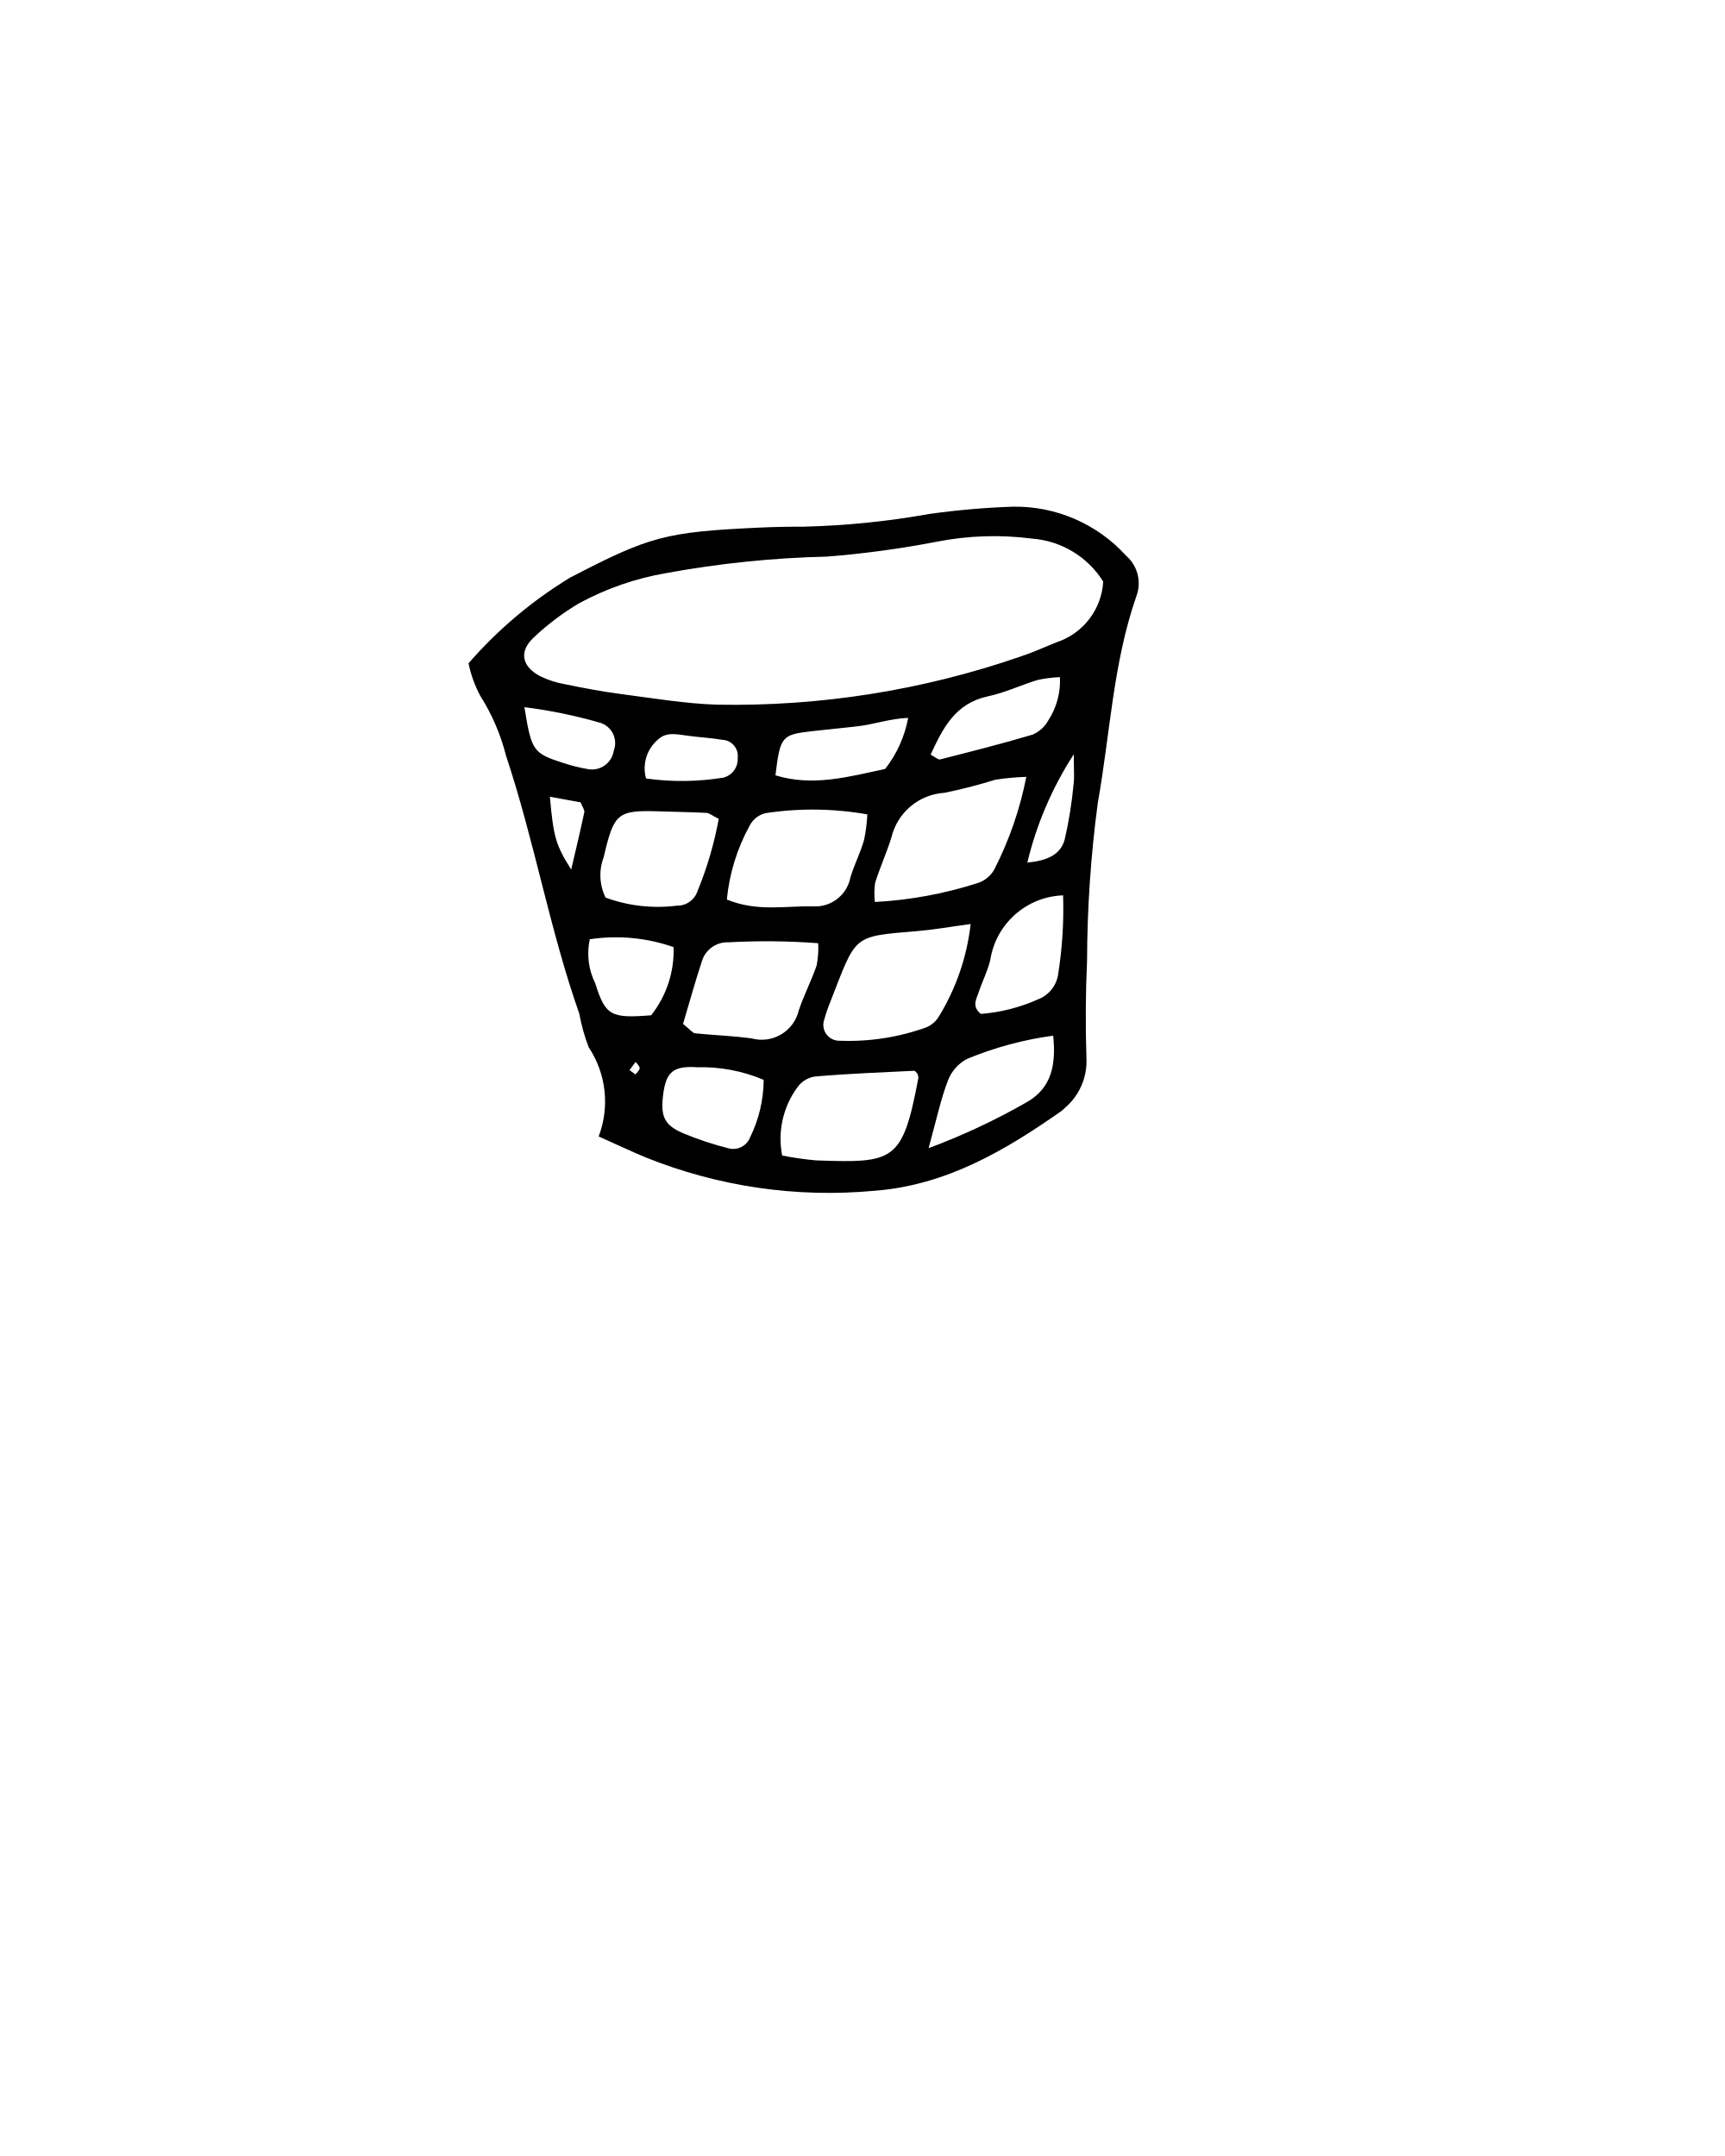
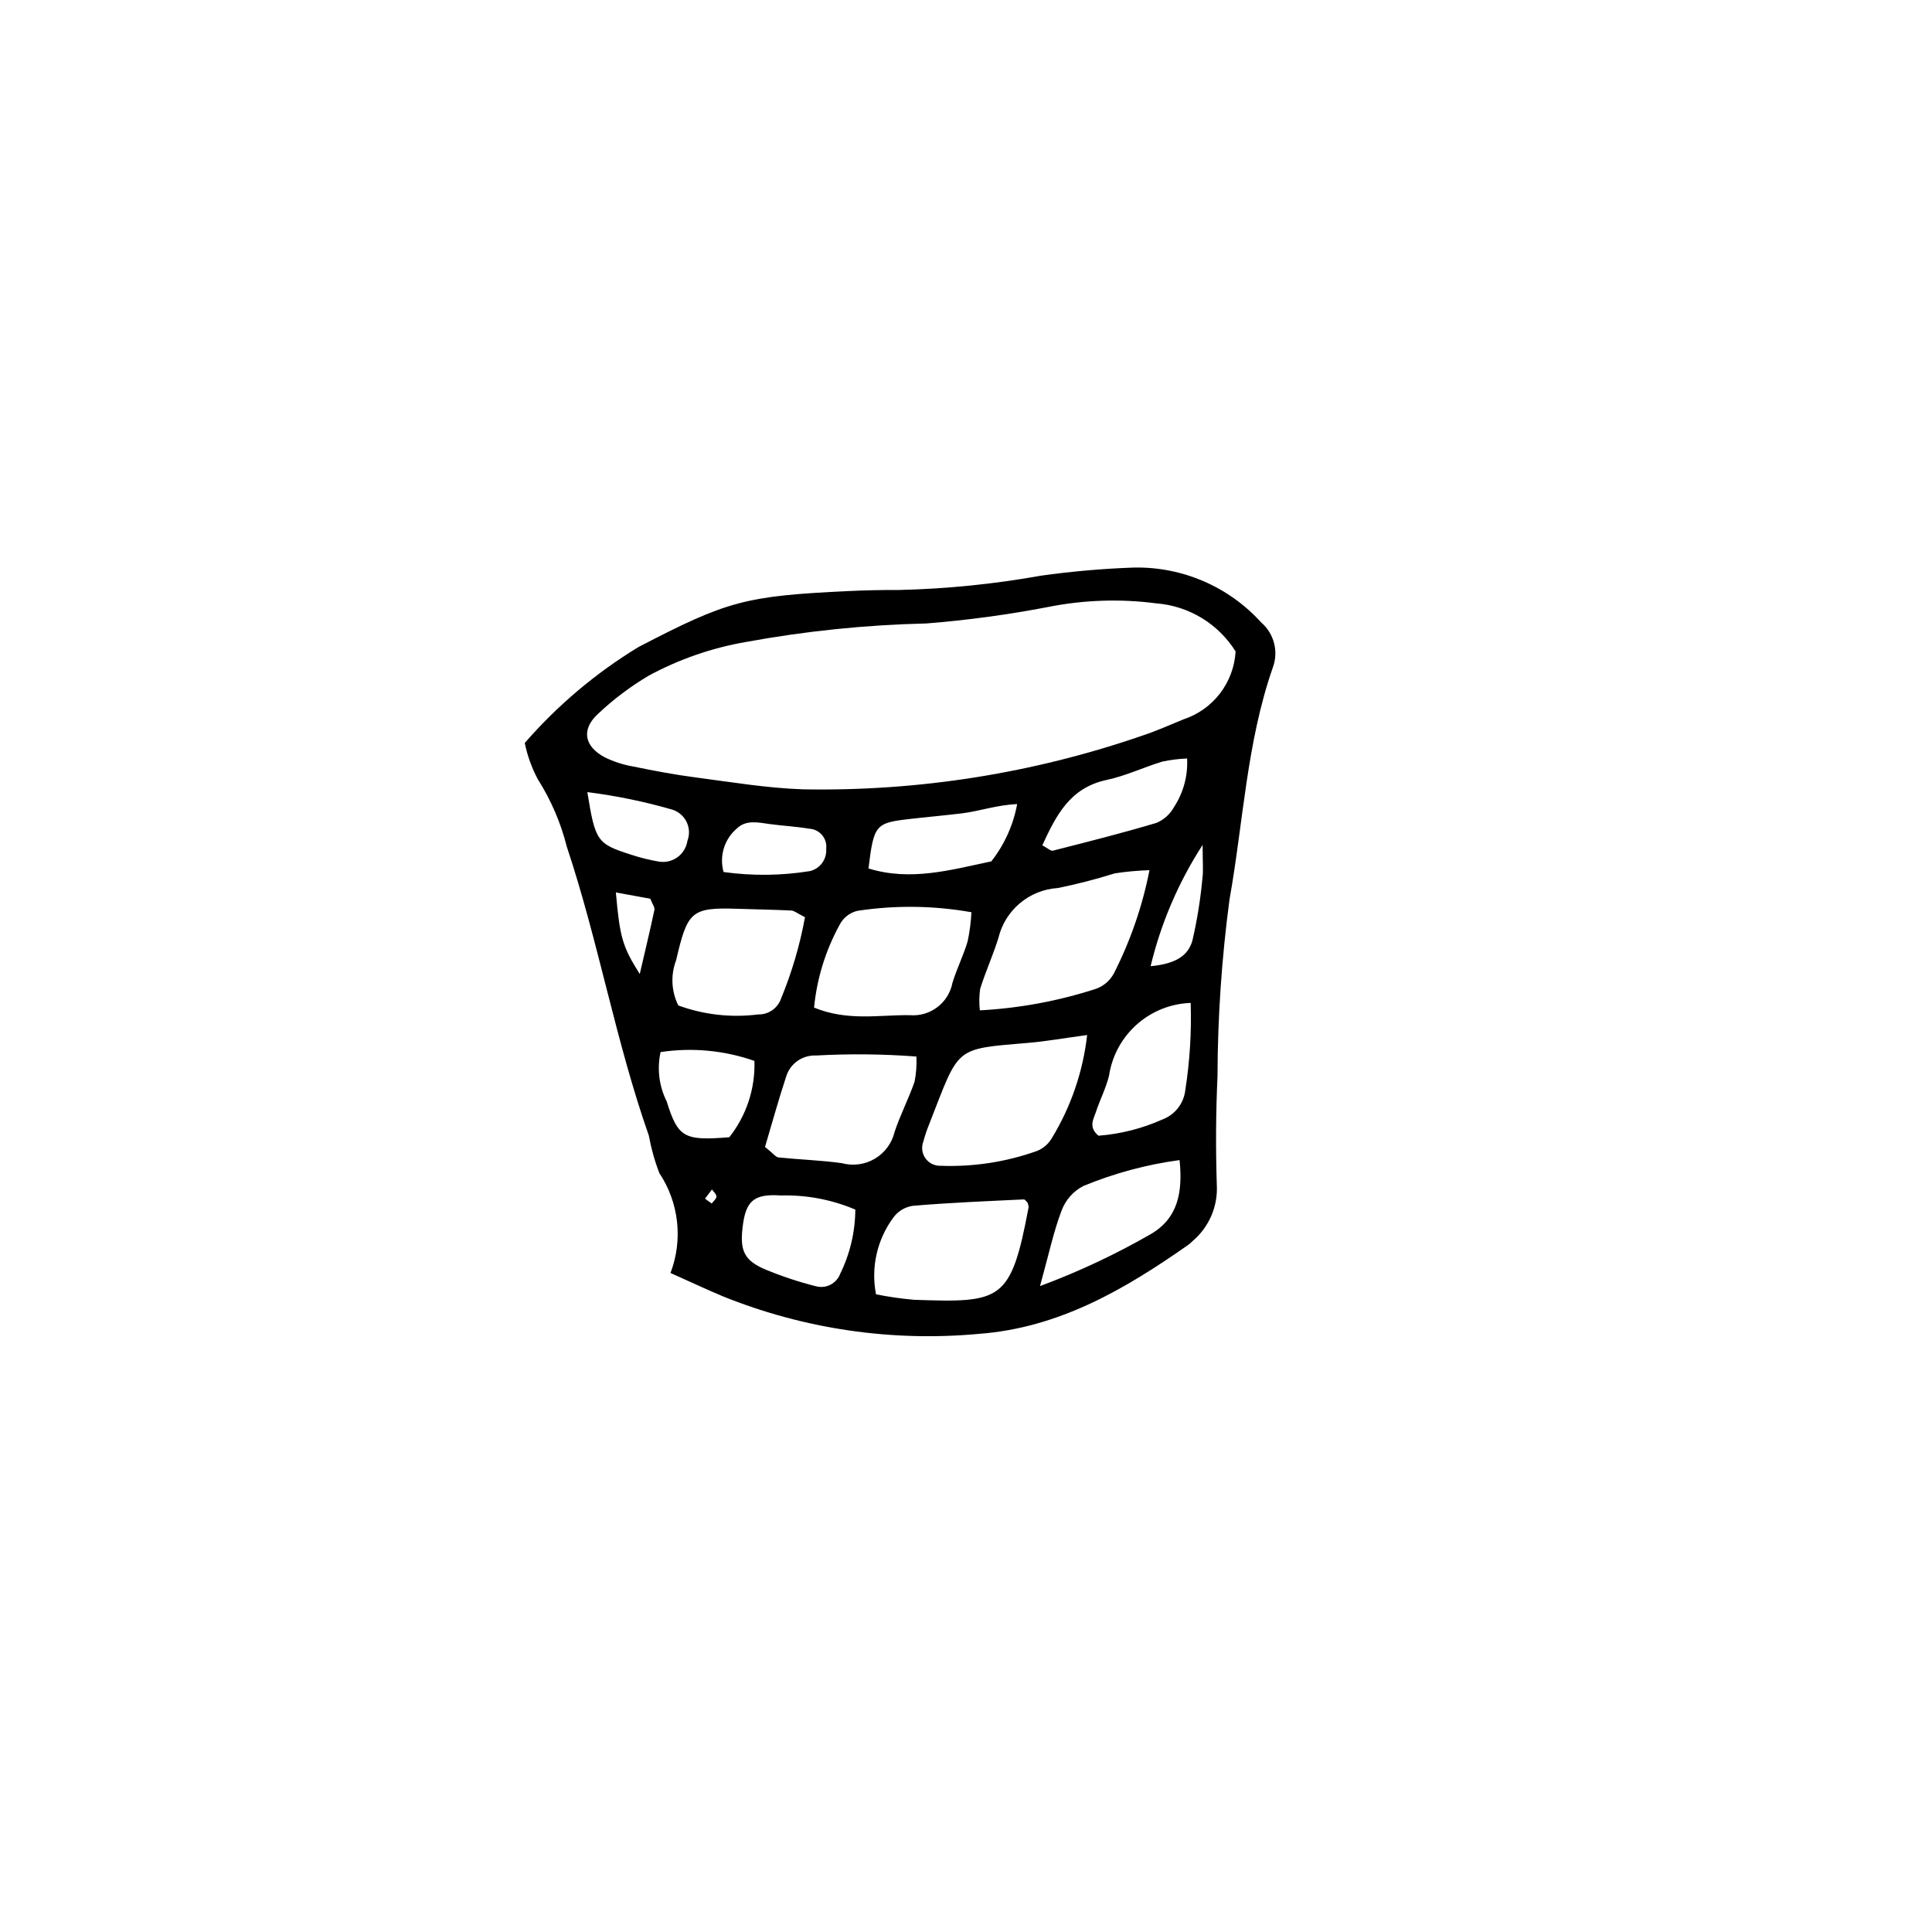
- <svg xmlns="http://www.w3.org/2000/svg" data-name="Layer 1" viewBox="0 0 90 112.5" x="0px" y="0px">
+ <svg xmlns="http://www.w3.org/2000/svg" data-name="Layer 1" viewBox="0 0 90 90" x="0px" y="0px">
  <path d="M31.234,59.3a5.114,5.114,0,0,0-.519-4.653,9.594,9.594,0,0,1-.489-1.745c-1.55-4.408-2.345-9.029-3.821-13.457A10.769,10.769,0,0,0,25.053,36.3a6.282,6.282,0,0,1-.608-1.689,22.5,22.5,0,0,1,5.3-4.471c4.152-2.158,4.97-2.38,9.831-2.608q1.146-.054,2.3-.048a43.326,43.326,0,0,0,6.613-.666,41.644,41.644,0,0,1,4.33-.379,7.792,7.792,0,0,1,5.933,2.558,1.9,1.9,0,0,1,.541,2.1c-1.222,3.5-1.374,7.2-2.017,10.8a63.576,63.576,0,0,0-.56,8.236c-.077,1.68-.087,3.367-.033,5.048a3.2,3.2,0,0,1-1.13,2.635,1.942,1.942,0,0,1-.17.154c-2.964,2.08-6.037,3.886-9.778,4.166A25.56,25.56,0,0,1,33.69,60.394C32.924,60.076,32.175,59.719,31.234,59.3ZM57.559,30.346a4.8,4.8,0,0,0-3.7-2.24,15.5,15.5,0,0,0-5.025.168,51.794,51.794,0,0,1-5.675.769,53.374,53.374,0,0,0-8.411.863,14.806,14.806,0,0,0-4.53,1.57,13.317,13.317,0,0,0-2.37,1.788c-.784.725-.629,1.515.335,2.02a4.9,4.9,0,0,0,1.294.419c.974.2,1.953.386,2.938.514,1.665.217,3.333.5,5.006.553a45.823,45.823,0,0,0,15.788-2.5c.653-.213,1.281-.5,1.919-.758A3.545,3.545,0,0,0,57.559,30.346Zm-4.011,10.19a13.584,13.584,0,0,0-1.615.148,26.478,26.478,0,0,1-2.654.684A3.043,3.043,0,0,0,46.508,43.7c-.249.8-.6,1.568-.849,2.366a3.892,3.892,0,0,0-.013,1,21.213,21.213,0,0,0,5.4-1,1.524,1.524,0,0,0,.84-.716A18.387,18.387,0,0,0,53.547,40.536Zm-2.9,7.679c-1.129.152-1.944.3-2.766.367-3.46.295-3.174.154-4.578,3.737a7.384,7.384,0,0,0-.294.866.829.829,0,0,0,.8,1.121,12.011,12.011,0,0,0,4.5-.691,1.4,1.4,0,0,0,.676-.576A11.766,11.766,0,0,0,50.643,48.215ZM37.922,46.938c1.579.645,3.03.332,4.458.353a1.866,1.866,0,0,0,1.99-1.511c.2-.655.513-1.274.707-1.93a8.581,8.581,0,0,0,.176-1.355,16.339,16.339,0,0,0-5.312-.065,1.26,1.26,0,0,0-.837.667A10.02,10.02,0,0,0,37.922,46.938Zm9.942,9.08c-.057-.05-.116-.147-.17-.145-1.729.084-3.459.151-5.183.3a1.374,1.374,0,0,0-.918.576,4.549,4.549,0,0,0-.785,3.545,16.048,16.048,0,0,0,1.769.255c4.083.142,4.511.083,5.339-4.307A.589.589,0,0,0,47.863,56.018Zm-12.226-2.59c.393.314.5.477.629.49.982.1,1.972.132,2.948.266a1.989,1.989,0,0,0,2.462-1.466c.264-.793.656-1.543.929-2.334a4.884,4.884,0,0,0,.084-1.167,35.89,35.89,0,0,0-4.682-.047,1.388,1.388,0,0,0-1.388.989C36.265,51.233,35.965,52.325,35.637,53.428Zm1.863-10.7c-.368-.185-.5-.305-.637-.312-.839-.041-1.679-.053-2.519-.081-2.152-.072-2.32.127-2.848,2.394a2.636,2.636,0,0,0,.1,2.108,7.926,7.926,0,0,0,3.727.419,1.1,1.1,0,0,0,1.064-.747A18.818,18.818,0,0,0,37.5,42.723ZM48.448,59.911a34.208,34.208,0,0,0,5.163-2.423c1.268-.743,1.491-1.955,1.338-3.447a18.034,18.034,0,0,0-4.482,1.207,2.127,2.127,0,0,0-1.012,1.139C49.08,57.368,48.863,58.409,48.448,59.911ZM55.466,46.72a3.985,3.985,0,0,0-3.8,3.373c-.138.587-.427,1.136-.616,1.713-.111.337-.358.7.122,1.1a8.977,8.977,0,0,0,2.981-.758,1.656,1.656,0,0,0,1.062-1.359A21.808,21.808,0,0,0,55.466,46.72ZM39.844,56.347a8.286,8.286,0,0,0-3.463-.657c-1.27-.087-1.642.252-1.787,1.473-.132,1.1.073,1.557,1.064,1.976a16.942,16.942,0,0,0,2.36.782.944.944,0,0,0,1.119-.577A6.88,6.88,0,0,0,39.844,56.347Zm7.54-18.89c-.967.046-1.751.328-2.555.43-.828.1-1.661.173-2.491.269-1.555.179-1.635.277-1.88,2.3,1.965.609,3.853.063,5.721-.33A6.113,6.113,0,0,0,47.383,37.457ZM55.3,35.333a7.007,7.007,0,0,0-1.152.144c-.871.265-1.709.667-2.593.855-1.726.367-2.361,1.667-3,3.045.244.129.391.276.493.25,1.615-.411,3.232-.818,4.828-1.295a1.676,1.676,0,0,0,.814-.736A3.766,3.766,0,0,0,55.3,35.333ZM35.144,49.421a9.106,9.106,0,0,0-4.372-.411,3.483,3.483,0,0,0,.285,2.3c.529,1.69.816,1.837,2.916,1.667A5.439,5.439,0,0,0,35.144,49.421ZM27.361,36.9c.37,2.289.452,2.406,2.027,2.911a8.821,8.821,0,0,0,1.316.327,1.152,1.152,0,0,0,1.319-.97,1.108,1.108,0,0,0-.713-1.455A25.878,25.878,0,0,0,27.361,36.9Zm6.346,3.722a13.522,13.522,0,0,0,4.029-.044.991.991,0,0,0,.752-1.028.842.842,0,0,0-.79-.946c-.6-.1-1.218-.133-1.825-.214-.534-.072-1.106-.215-1.536.194A1.965,1.965,0,0,0,33.706,40.619ZM53.6,45.01c1.024-.1,1.729-.4,1.948-1.2a21.714,21.714,0,0,0,.468-2.923c.045-.338.007-.687.007-1.528A18.192,18.192,0,0,0,53.6,45.01ZM28.69,41.573c.186,2.11.307,2.522,1.112,3.8.255-1.1.483-2.039.683-2.986.025-.121-.095-.272-.19-.52Zm4.465,14.491c.079-.108.217-.215.219-.325s-.134-.22-.209-.33l-.322.43Z" />
</svg>
